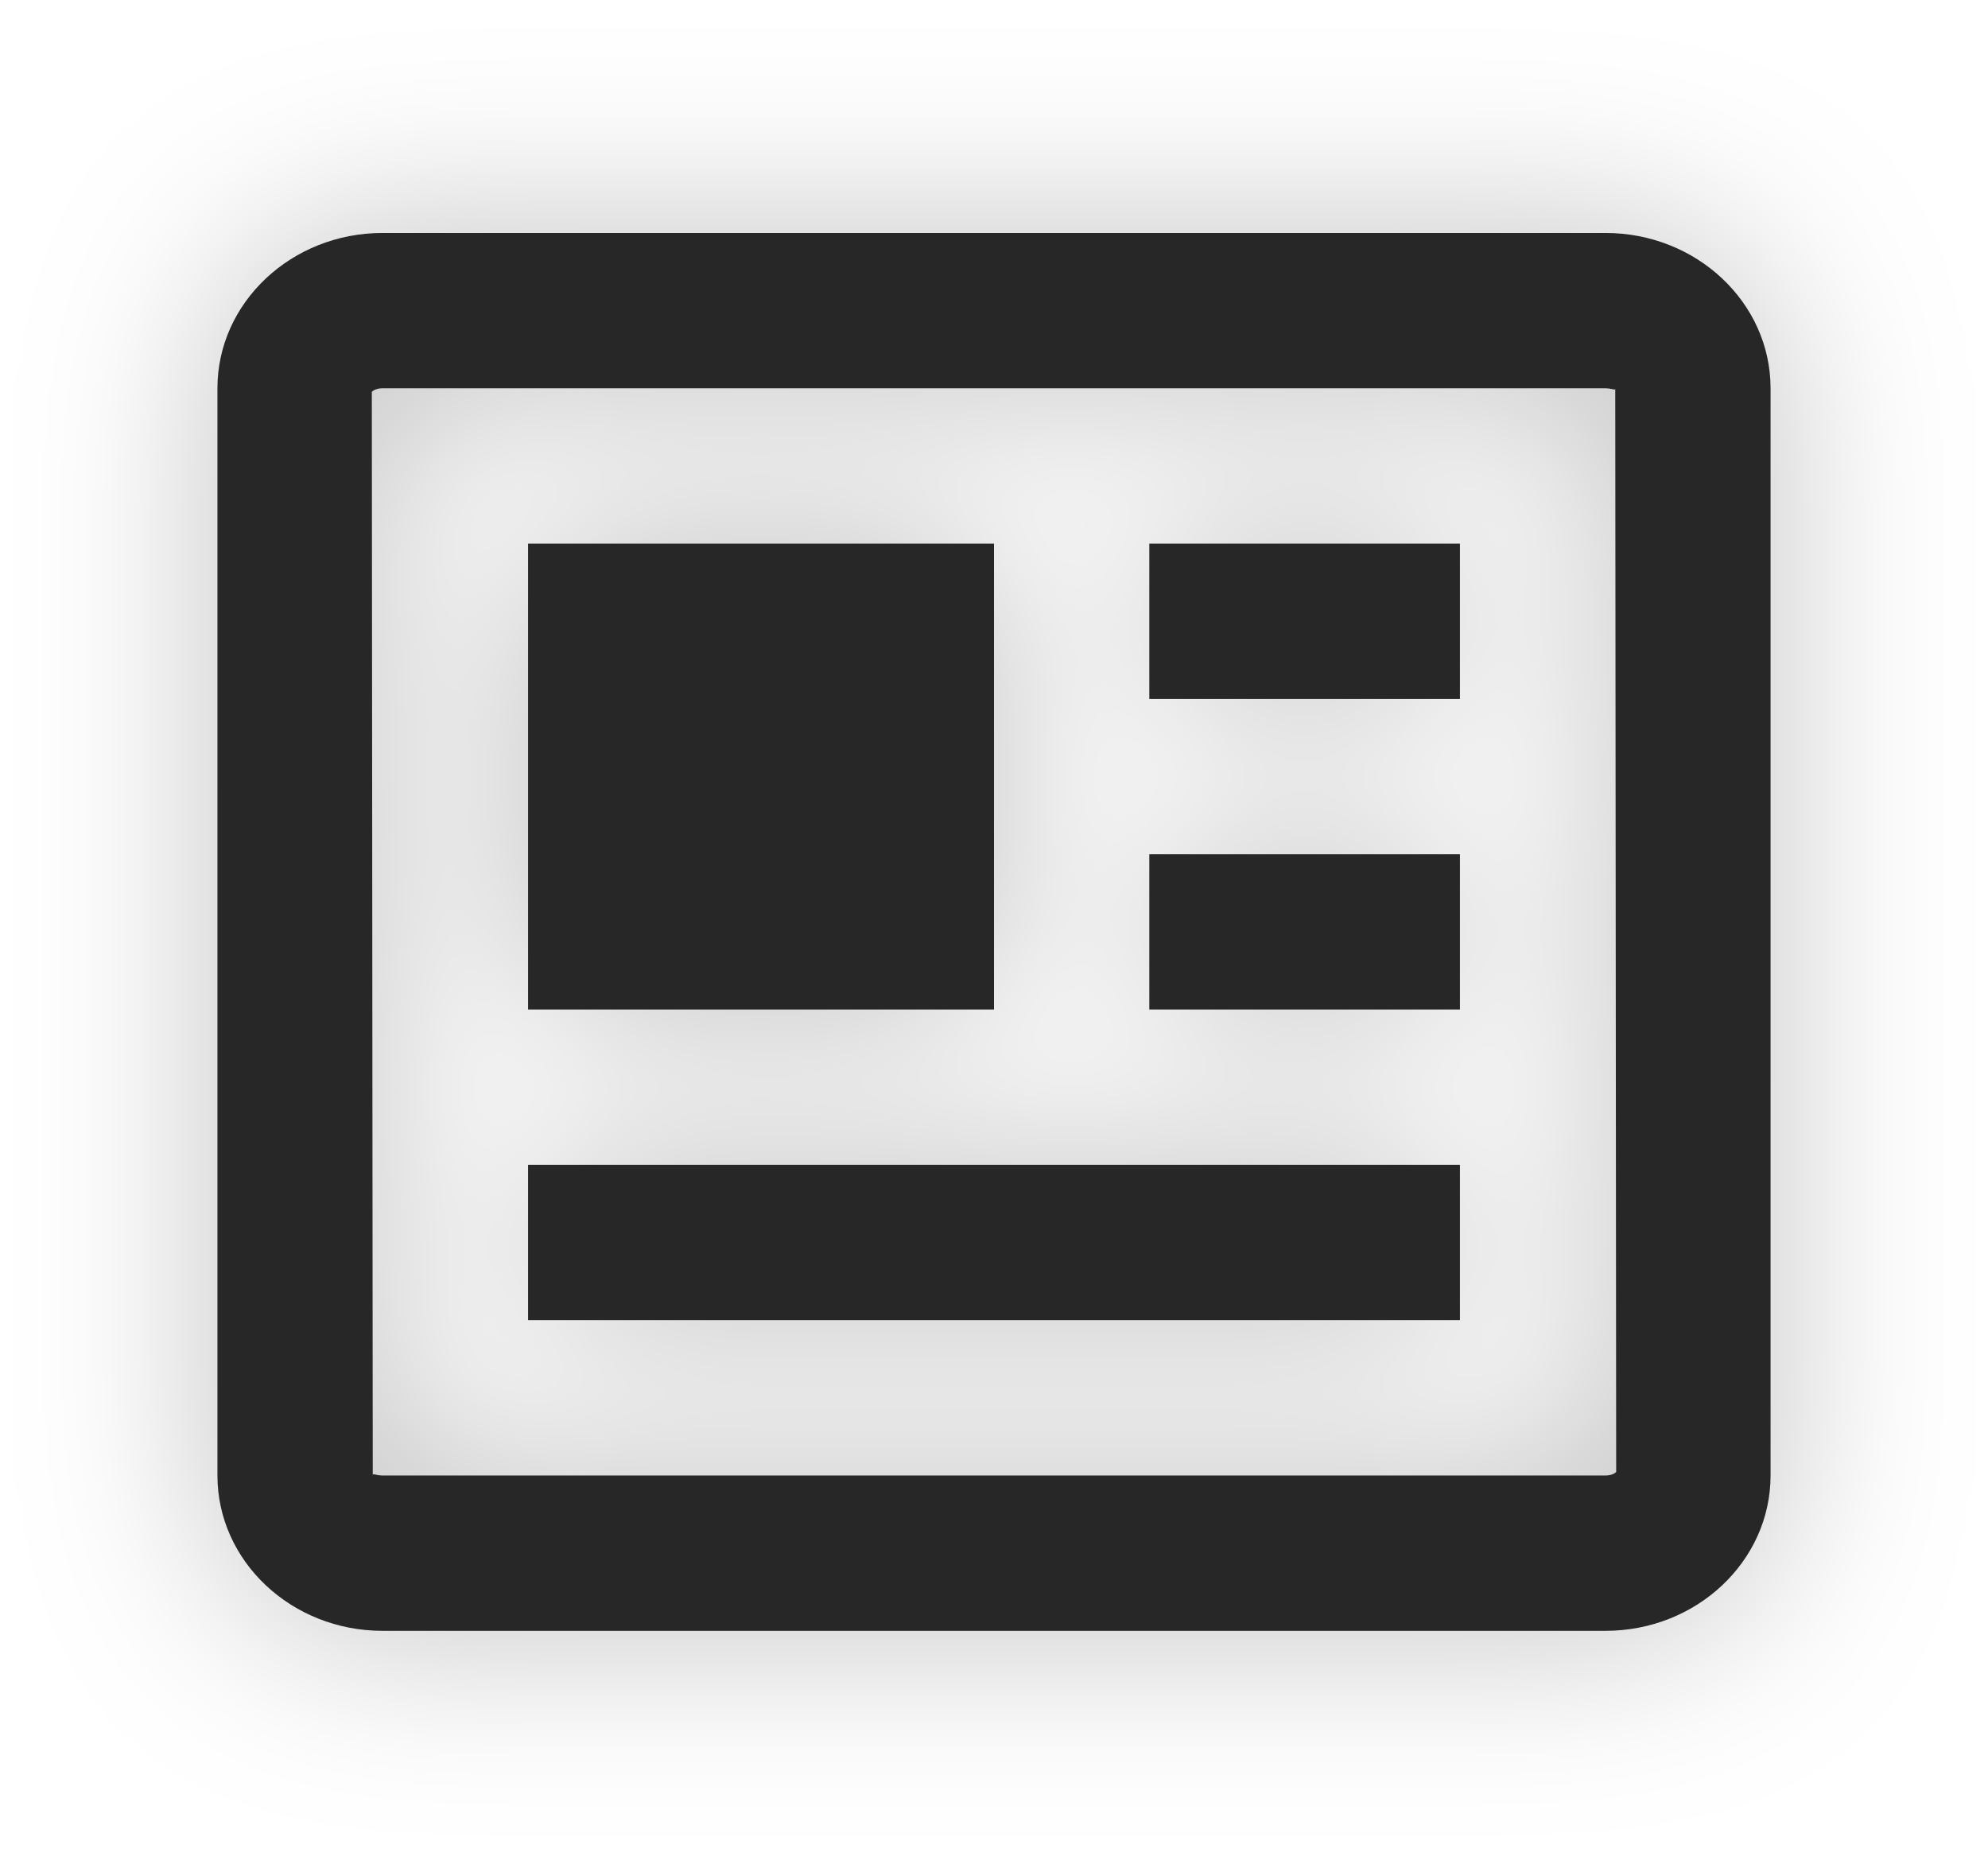
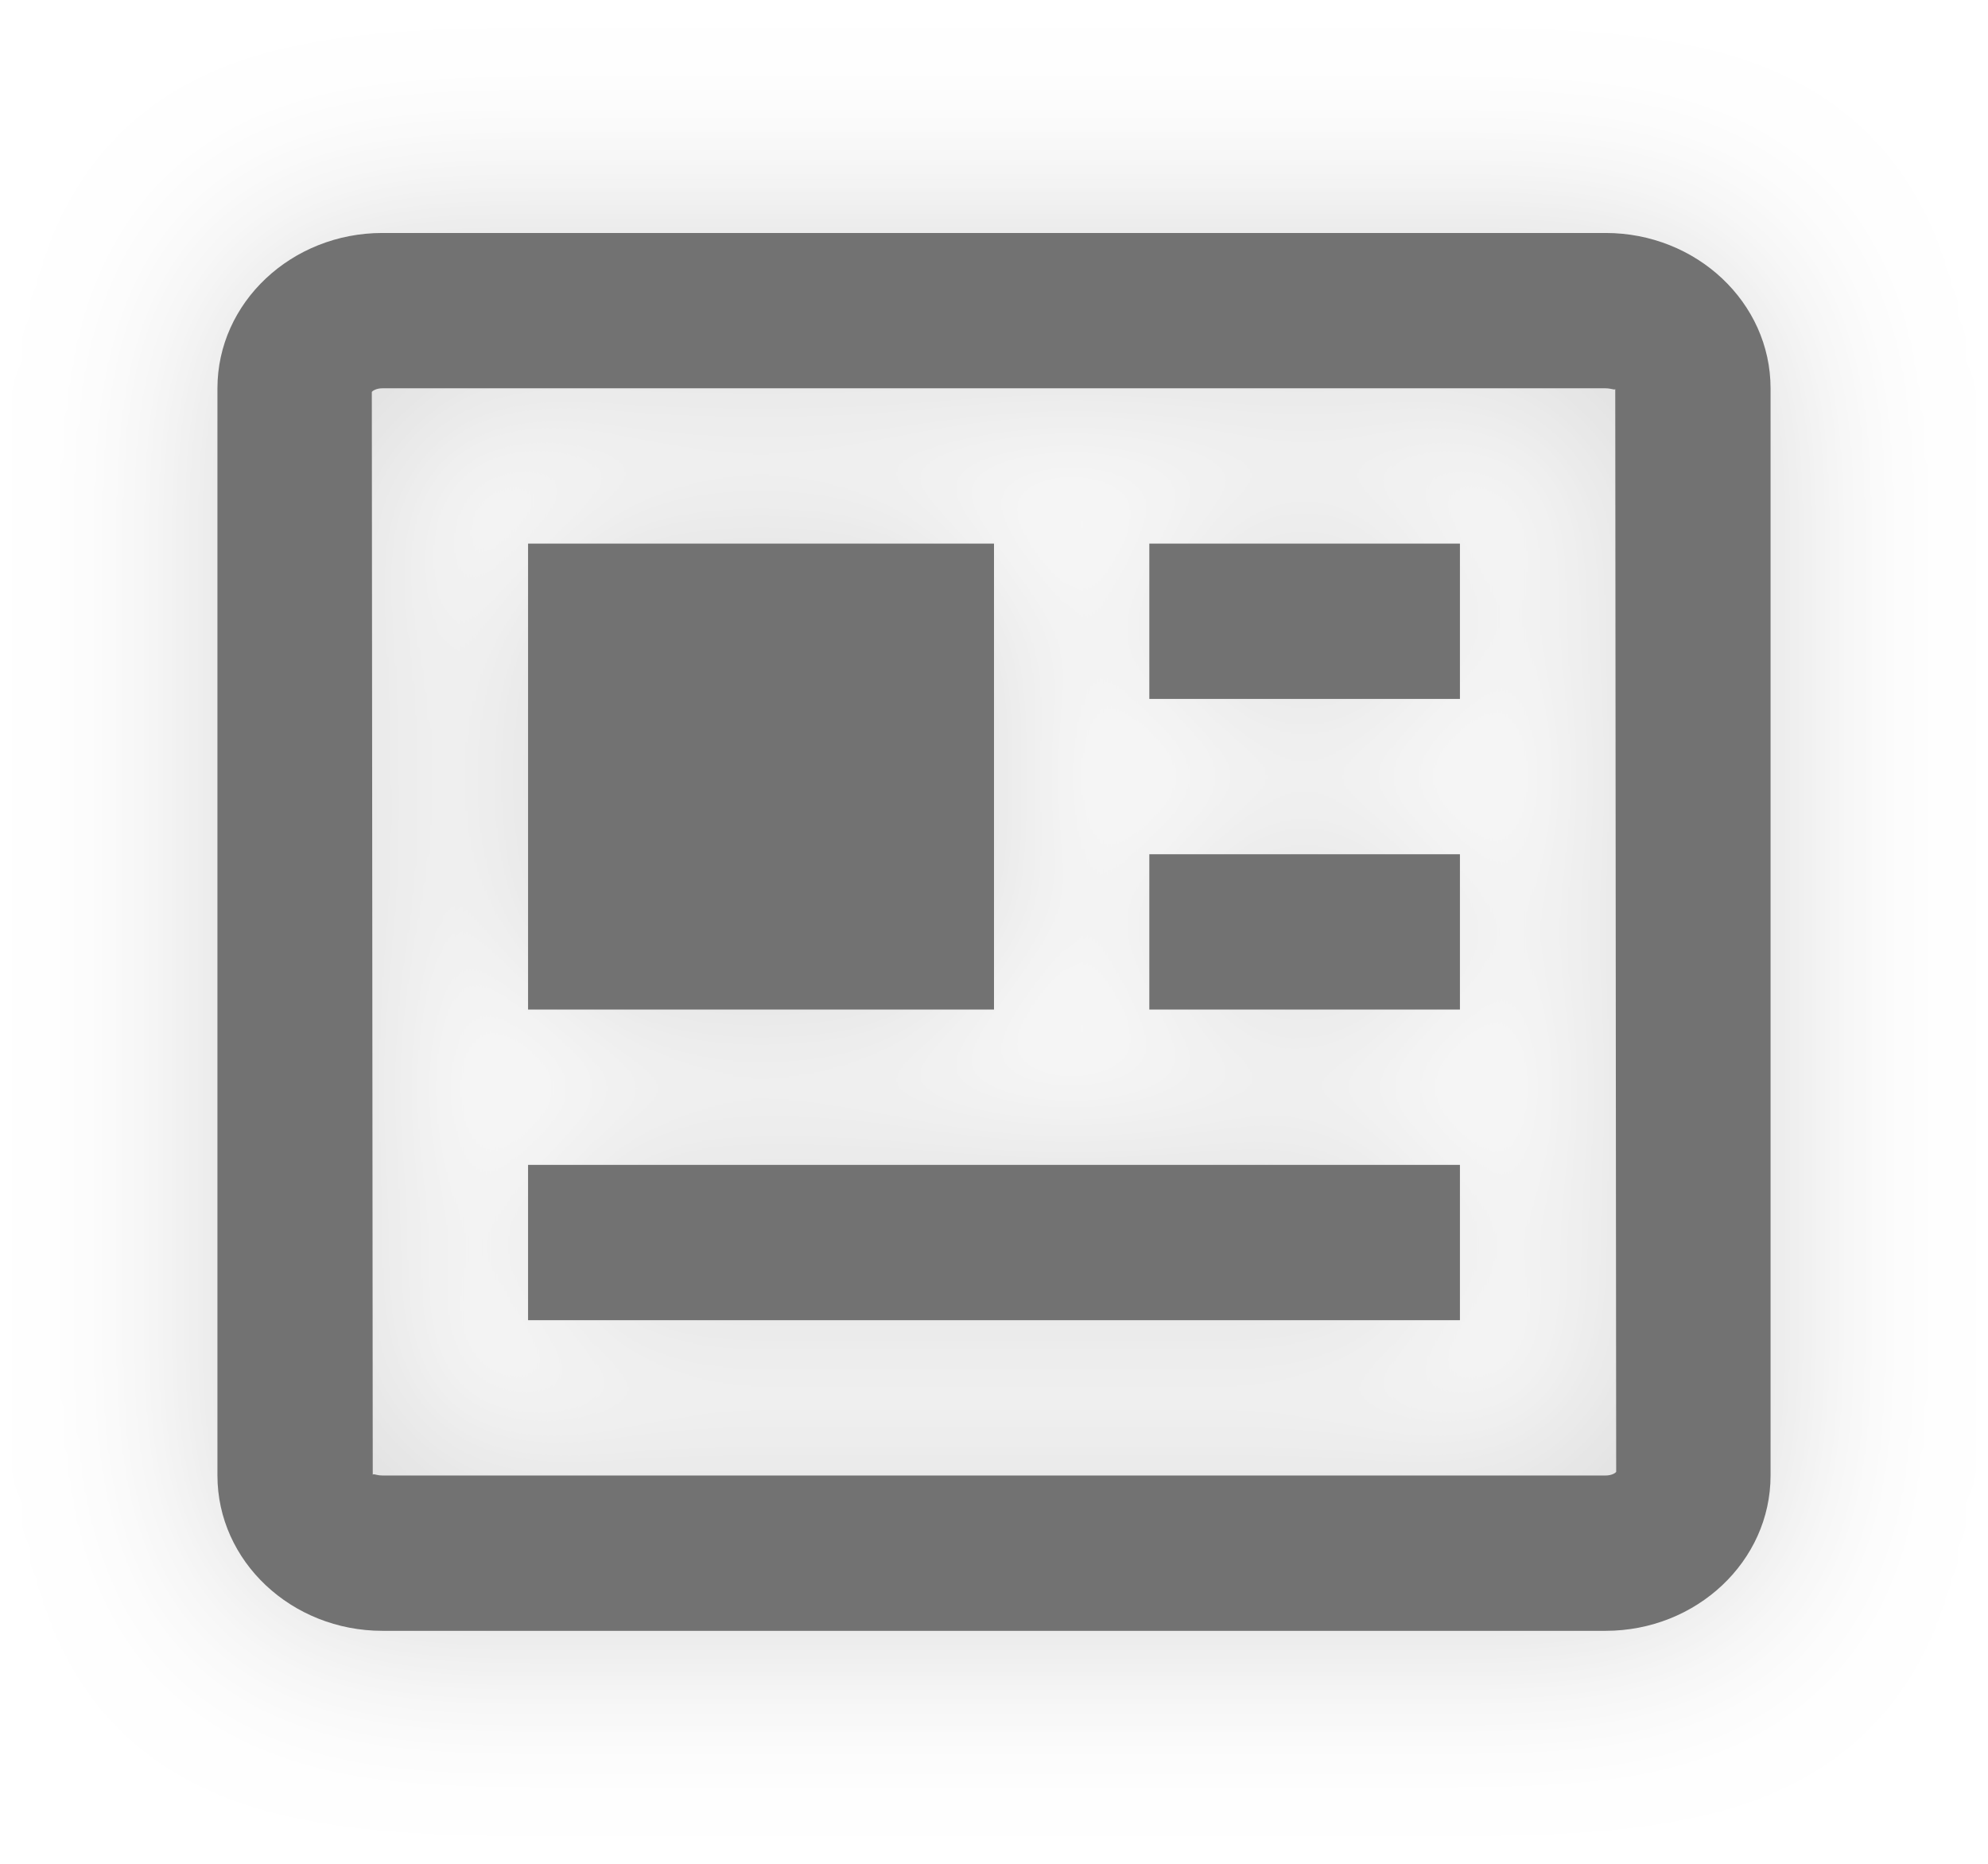
<svg xmlns="http://www.w3.org/2000/svg" width="32" height="30" viewBox="0 0 32 30" fill="none">
-   <g filter="url(#filter0_d_131_40)">
+   <g opacity="0.65" filter="url(#filter0_d_131_40)">
    <path d="M25.844 3.75H6.156C4.691 3.75 3.5 4.871 3.5 6.25V23.75C3.5 25.129 4.691 26.25 6.156 26.25H25.844C27.309 26.25 28.5 25.129 28.5 23.75V6.25C28.5 4.871 27.309 3.75 25.844 3.75ZM25.844 23.75H6.156C6.085 23.75 6.036 23.73 6.015 23.73C6.006 23.73 6.001 23.733 6 23.74L5.985 6.308C5.994 6.295 6.05 6.25 6.156 6.25H25.844C25.942 6.251 25.996 6.285 26 6.26L26.015 23.692C26.006 23.705 25.95 23.75 25.844 23.75Z" fill="#272727" />
    <path d="M8.5 8.75H16V16.25H8.5V8.75ZM17.25 18.75H8.5V21.25H23.5V18.75H18.5H17.25ZM18.5 13.75H23.5V16.25H18.5V13.75ZM18.5 8.75H23.5V11.25H18.5V8.75Z" fill="#272727" />
  </g>
  <defs>
    <filter id="filter0_d_131_40" x="-2" y="-3" width="36" height="36" filterUnits="userSpaceOnUse" color-interpolation-filters="sRGB">
      <feFlood flood-opacity="0" result="BackgroundImageFix" />
      <feColorMatrix in="SourceAlpha" type="matrix" values="0 0 0 0 0 0 0 0 0 0 0 0 0 0 0 0 0 0 127 0" result="hardAlpha" />
      <feOffset />
      <feGaussianBlur stdDeviation="1.5" />
      <feColorMatrix type="matrix" values="0 0 0 0 0 0 0 0 0 0 0 0 0 0 0 0 0 0 0.25 0" />
      <feBlend mode="normal" in2="BackgroundImageFix" result="effect1_dropShadow_131_40" />
      <feBlend mode="normal" in="SourceGraphic" in2="effect1_dropShadow_131_40" result="shape" />
    </filter>
  </defs>
</svg>
